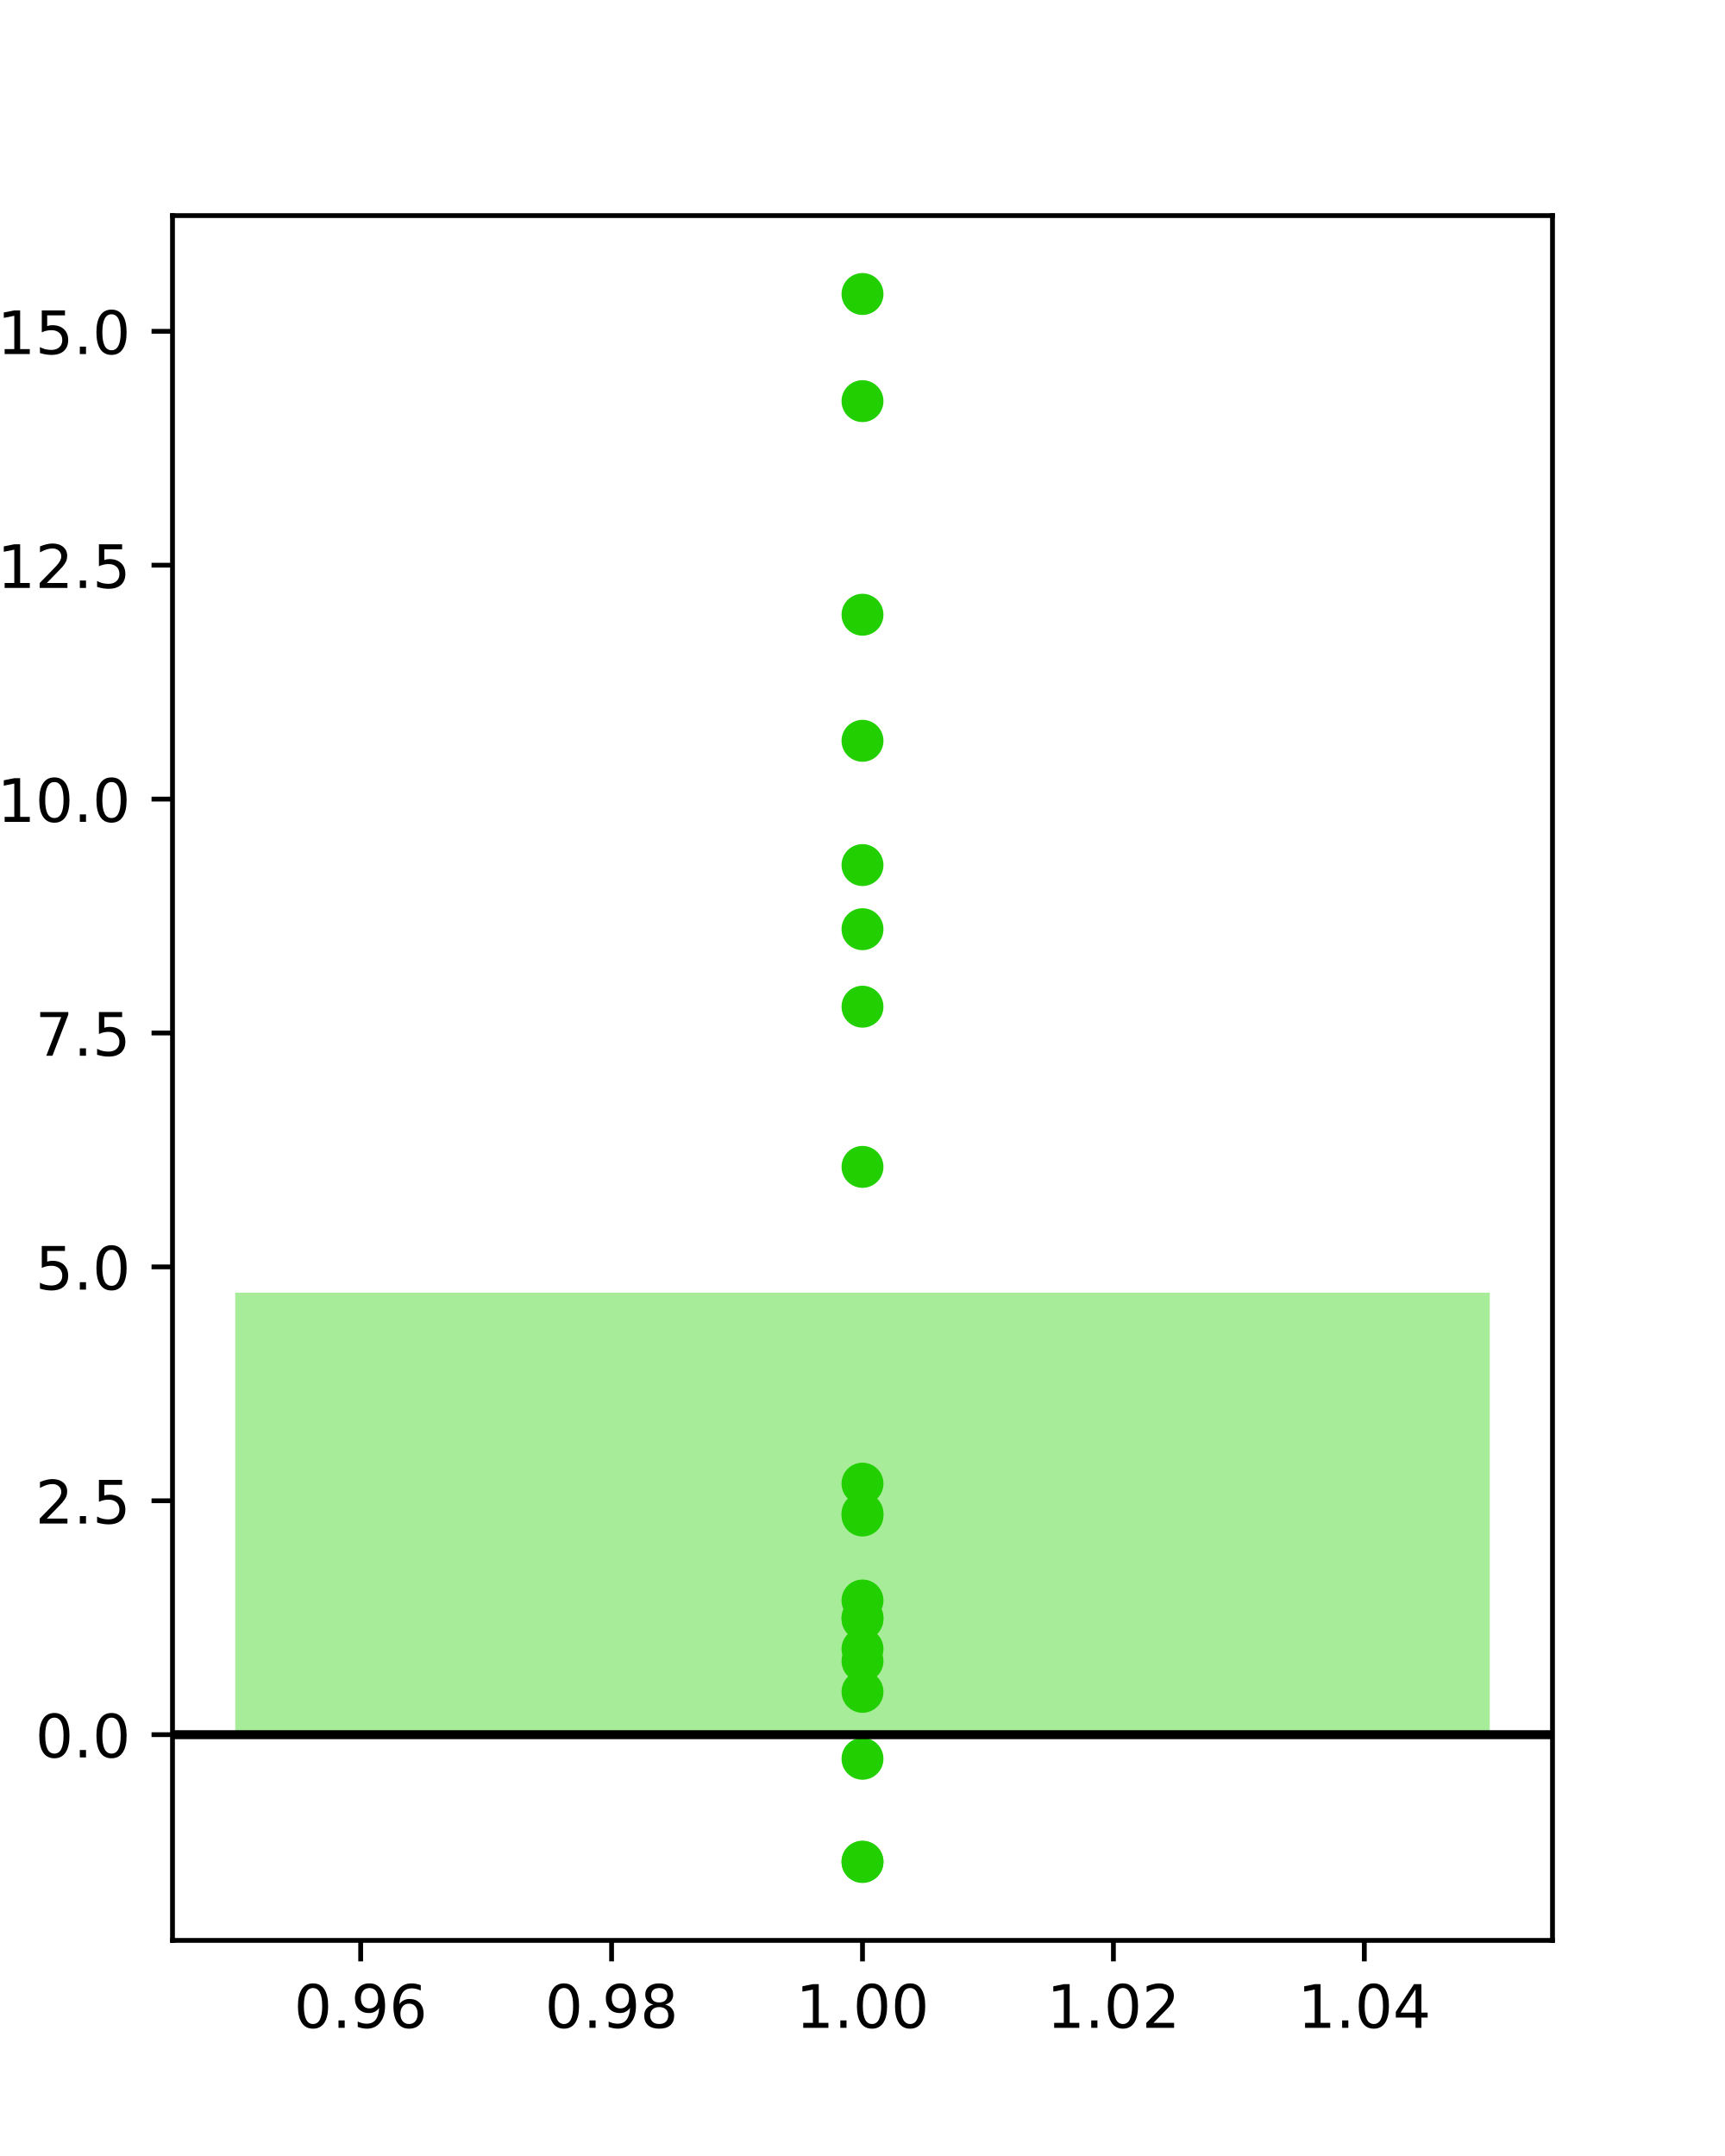
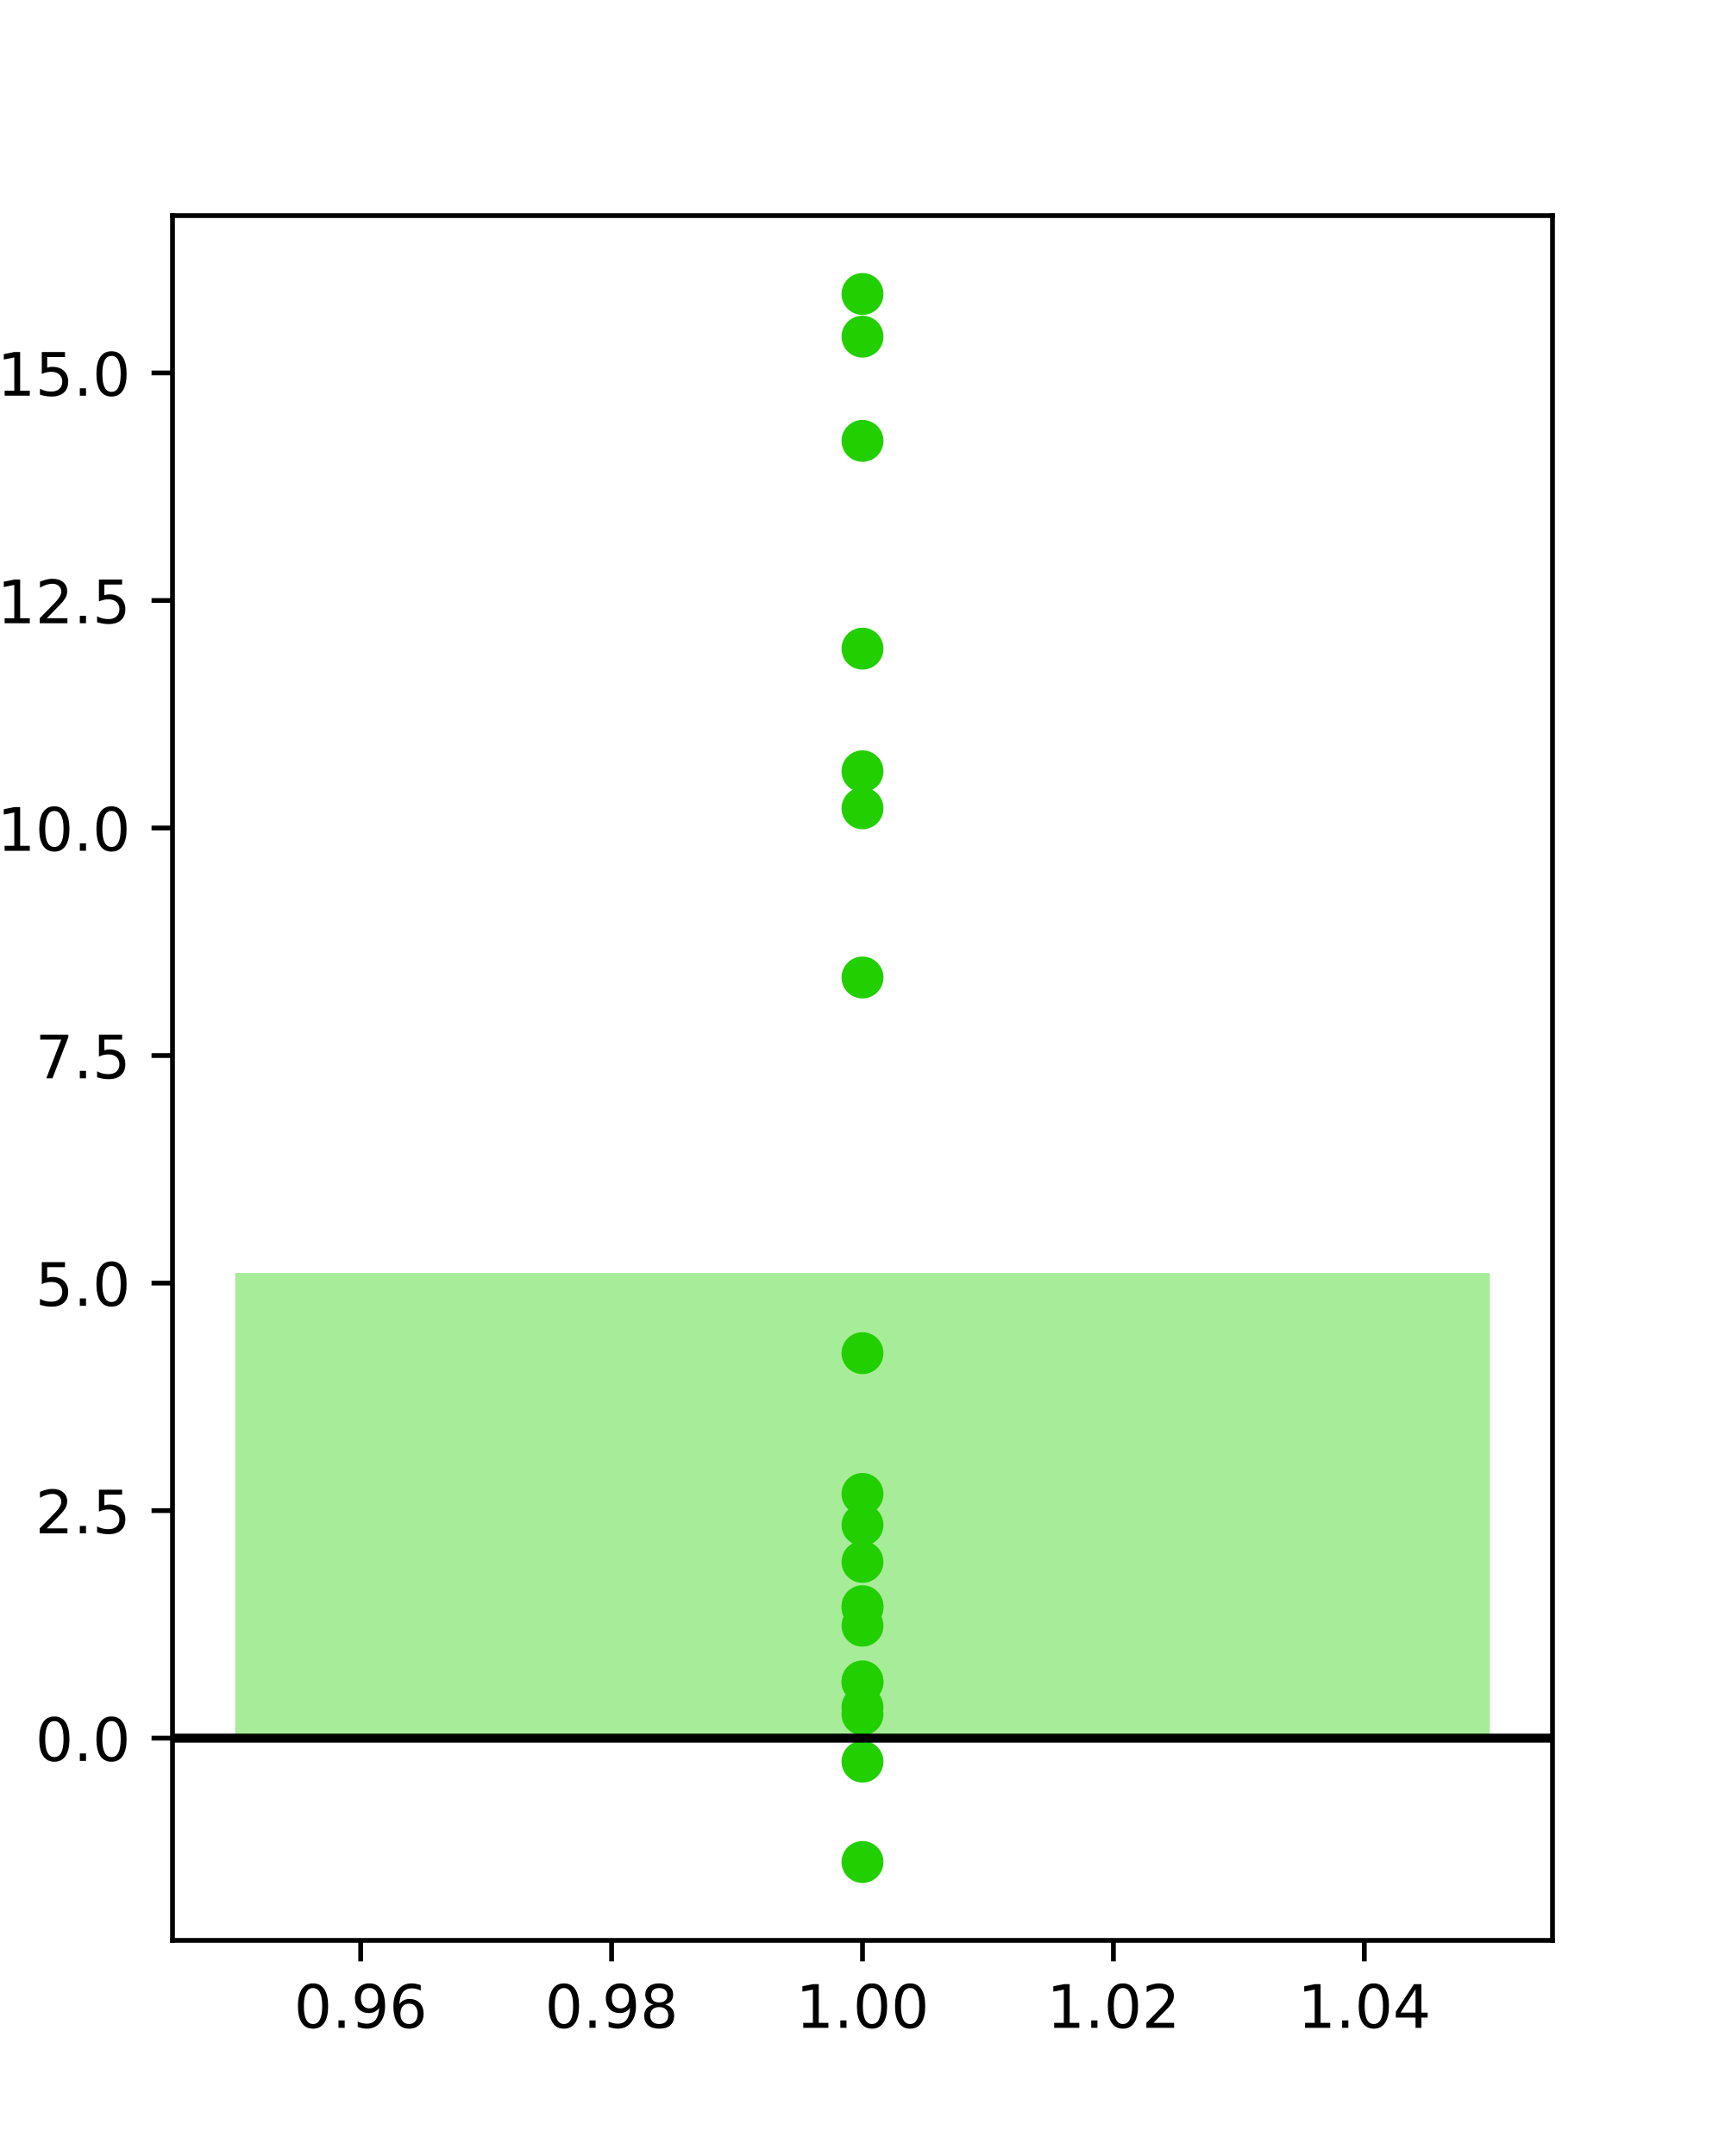
<svg xmlns="http://www.w3.org/2000/svg" xmlns:xlink="http://www.w3.org/1999/xlink" height="360pt" version="1.1" viewBox="0 0 288 360" width="288pt">
  <defs>
    <style type="text/css">*{stroke-linecap:butt;stroke-linejoin:round;}</style>
  </defs>
  <g id="figure_1">
    <g id="patch_1">
      <path d="M 0 360  L 288 360  L 288 0  L 0 0  z " style="fill:none;" />
    </g>
    <g id="axes_1">
      <g id="patch_2">
        <path d="M 28.8 324  L 259.2 324  L 259.2 36  L 28.8 36  z " style="fill:none;" />
      </g>
      <g id="PathCollection_1">
        <defs>
-           <path d="M 0 3  C 0.796 3 1.559 2.684 2.121 2.121  C 2.684 1.559 3 0.796 3 0  C 3 -0.796 2.684 -1.559 2.121 -2.121  C 1.559 -2.684 0.796 -3 0 -3  C -0.796 -3 -1.559 -2.684 -2.121 -2.121  C -2.684 -1.559 -3 -0.796 -3 0  C -3 0.796 -2.684 1.559 -2.121 2.121  C -1.559 2.684 -0.796 3 0 3  z " id="medf71996cf" style="stroke:#22cf00;" />
+           <path d="M 0 3  C 0.796 3 1.559 2.684 2.121 2.121  C 2.684 1.559 3 0.796 3 0  C 3 -0.796 2.684 -1.559 2.121 -2.121  C 1.559 -2.684 0.796 -3 0 -3  C -0.796 -3 -1.559 -2.684 -2.121 -2.121  C -2.684 -1.559 -3 -0.796 -3 0  C -3 0.796 -2.684 1.559 -2.121 2.121  C -1.559 2.684 -0.796 3 0 3  z " id="m3df1be8d84" style="stroke:#22cf00;" />
        </defs>
-         <g clip-path="url(#pb4dac73360)">
-           <use style="fill:#22cf00;stroke:#22cf00;" x="144" xlink:href="#medf71996cf" y="270.115" />
-           <use style="fill:#22cf00;stroke:#22cf00;" x="144" xlink:href="#medf71996cf" y="194.842" />
-           <use style="fill:#22cf00;stroke:#22cf00;" x="144" xlink:href="#medf71996cf" y="123.695" />
-           <use style="fill:#22cf00;stroke:#22cf00;" x="144" xlink:href="#medf71996cf" y="277.361" />
-           <use style="fill:#22cf00;stroke:#22cf00;" x="144" xlink:href="#medf71996cf" y="155.154" />
-           <use style="fill:#22cf00;stroke:#22cf00;" x="144" xlink:href="#medf71996cf" y="310.85" />
-           <use style="fill:#22cf00;stroke:#22cf00;" x="144" xlink:href="#medf71996cf" y="247.732" />
-           <use style="fill:#22cf00;stroke:#22cf00;" x="144" xlink:href="#medf71996cf" y="267.242" />
-           <use style="fill:#22cf00;stroke:#22cf00;" x="144" xlink:href="#medf71996cf" y="144.446" />
-           <use style="fill:#22cf00;stroke:#22cf00;" x="144" xlink:href="#medf71996cf" y="252.736" />
-           <use style="fill:#22cf00;stroke:#22cf00;" x="144" xlink:href="#medf71996cf" y="102.644" />
-           <use style="fill:#22cf00;stroke:#22cf00;" x="144" xlink:href="#medf71996cf" y="253.056" />
-           <use style="fill:#22cf00;stroke:#22cf00;" x="144" xlink:href="#medf71996cf" y="168.094" />
-           <use style="fill:#22cf00;stroke:#22cf00;" x="144" xlink:href="#medf71996cf" y="275.338" />
-           <use style="fill:#22cf00;stroke:#22cf00;" x="144" xlink:href="#medf71996cf" y="282.5" />
-           <use style="fill:#22cf00;stroke:#22cf00;" x="144" xlink:href="#medf71996cf" y="66.981" />
-           <use style="fill:#22cf00;stroke:#22cf00;" x="144" xlink:href="#medf71996cf" y="49.091" />
-           <use style="fill:#22cf00;stroke:#22cf00;" x="144" xlink:href="#medf71996cf" y="310.909" />
-           <use style="fill:#22cf00;stroke:#22cf00;" x="144" xlink:href="#medf71996cf" y="270.349" />
-           <use style="fill:#22cf00;stroke:#22cf00;" x="144" xlink:href="#medf71996cf" y="293.675" />
+         <g clip-path="url(#pc87846afa2)">
+           <use style="fill:#22cf00;stroke:#22cf00;" x="144" xlink:href="#m3df1be8d84" y="225.947" />
+           <use style="fill:#22cf00;stroke:#22cf00;" x="144" xlink:href="#m3df1be8d84" y="260.8" />
+           <use style="fill:#22cf00;stroke:#22cf00;" x="144" xlink:href="#m3df1be8d84" y="128.787" />
+           <use style="fill:#22cf00;stroke:#22cf00;" x="144" xlink:href="#m3df1be8d84" y="268.198" />
+           <use style="fill:#22cf00;stroke:#22cf00;" x="144" xlink:href="#m3df1be8d84" y="249.451" />
+           <use style="fill:#22cf00;stroke:#22cf00;" x="144" xlink:href="#m3df1be8d84" y="134.967" />
+           <use style="fill:#22cf00;stroke:#22cf00;" x="144" xlink:href="#m3df1be8d84" y="49.091" />
+           <use style="fill:#22cf00;stroke:#22cf00;" x="144" xlink:href="#m3df1be8d84" y="286.246" />
+           <use style="fill:#22cf00;stroke:#22cf00;" x="144" xlink:href="#m3df1be8d84" y="268.43" />
+           <use style="fill:#22cf00;stroke:#22cf00;" x="144" xlink:href="#m3df1be8d84" y="280.871" />
+           <use style="fill:#22cf00;stroke:#22cf00;" x="144" xlink:href="#m3df1be8d84" y="163.219" />
+           <use style="fill:#22cf00;stroke:#22cf00;" x="144" xlink:href="#m3df1be8d84" y="280.751" />
+           <use style="fill:#22cf00;stroke:#22cf00;" x="144" xlink:href="#m3df1be8d84" y="108.308" />
+           <use style="fill:#22cf00;stroke:#22cf00;" x="144" xlink:href="#m3df1be8d84" y="254.63" />
+           <use style="fill:#22cf00;stroke:#22cf00;" x="144" xlink:href="#m3df1be8d84" y="285.056" />
+           <use style="fill:#22cf00;stroke:#22cf00;" x="144" xlink:href="#m3df1be8d84" y="73.616" />
+           <use style="fill:#22cf00;stroke:#22cf00;" x="144" xlink:href="#m3df1be8d84" y="56.212" />
+           <use style="fill:#22cf00;stroke:#22cf00;" x="144" xlink:href="#m3df1be8d84" y="310.909" />
+           <use style="fill:#22cf00;stroke:#22cf00;" x="144" xlink:href="#m3df1be8d84" y="271.453" />
+           <use style="fill:#22cf00;stroke:#22cf00;" x="144" xlink:href="#m3df1be8d84" y="294.144" />
        </g>
      </g>
      <g id="patch_3">
-         <path clip-path="url(#pb4dac73360)" d="M 39.273 289.649  L 248.727 289.649  L 248.727 215.841  L 39.273 215.841  z " style="fill:#22cf00;opacity:0.4;" />
+         <path clip-path="url(#pc87846afa2)" d="M 39.273 290.227  L 248.727 290.227  L 248.727 212.554  L 39.273 212.554  z " style="fill:#22cf00;opacity:0.4;" />
      </g>
      <g id="matplotlib.axis_1">
        <g id="xtick_1">
          <g id="line2d_1">
            <defs>
-               <path d="M 0 0  L 0 3.5  " id="m887e338ab3" style="stroke:#000000;stroke-width:0.8;" />
+               <path d="M 0 0  L 0 3.5  " id="m74fddcca04" style="stroke:#000000;stroke-width:0.8;" />
            </defs>
            <g>
-               <use style="stroke:#000000;stroke-width:0.8;" x="60.218" xlink:href="#m887e338ab3" y="324" />
+               <use style="stroke:#000000;stroke-width:0.8;" x="60.218" xlink:href="#m74fddcca04" y="324" />
            </g>
          </g>
          <g id="text_1">
            <g transform="translate(49.08537 338.5984)scale(0.1 -0.1)">
              <defs>
                <path d="M 2034 4250  Q 1547 4250 1301 3770  Q 1056 3291 1056 2328  Q 1056 1369 1301 889  Q 1547 409 2034 409  Q 2525 409 2770 889  Q 3016 1369 3016 2328  Q 3016 3291 2770 3770  Q 2525 4250 2034 4250  z M 2034 4750  Q 2819 4750 3233 4129  Q 3647 3509 3647 2328  Q 3647 1150 3233 529  Q 2819 -91 2034 -91  Q 1250 -91 836 529  Q 422 1150 422 2328  Q 422 3509 836 4129  Q 1250 4750 2034 4750  z " id="DejaVuSans-30" transform="scale(0.015625)" />
                <path d="M 684 794  L 1344 794  L 1344 0  L 684 0  L 684 794  z " id="DejaVuSans-2e" transform="scale(0.015625)" />
                <path d="M 703 97  L 703 672  Q 941 559 1184 500  Q 1428 441 1663 441  Q 2288 441 2617 861  Q 2947 1281 2994 2138  Q 2813 1869 2534 1725  Q 2256 1581 1919 1581  Q 1219 1581 811 2004  Q 403 2428 403 3163  Q 403 3881 828 4315  Q 1253 4750 1959 4750  Q 2769 4750 3195 4129  Q 3622 3509 3622 2328  Q 3622 1225 3098 567  Q 2575 -91 1691 -91  Q 1453 -91 1209 -44  Q 966 3 703 97  z M 1959 2075  Q 2384 2075 2632 2365  Q 2881 2656 2881 3163  Q 2881 3666 2632 3958  Q 2384 4250 1959 4250  Q 1534 4250 1286 3958  Q 1038 3666 1038 3163  Q 1038 2656 1286 2365  Q 1534 2075 1959 2075  z " id="DejaVuSans-39" transform="scale(0.015625)" />
                <path d="M 2113 2584  Q 1688 2584 1439 2293  Q 1191 2003 1191 1497  Q 1191 994 1439 701  Q 1688 409 2113 409  Q 2538 409 2786 701  Q 3034 994 3034 1497  Q 3034 2003 2786 2293  Q 2538 2584 2113 2584  z M 3366 4563  L 3366 3988  Q 3128 4100 2886 4159  Q 2644 4219 2406 4219  Q 1781 4219 1451 3797  Q 1122 3375 1075 2522  Q 1259 2794 1537 2939  Q 1816 3084 2150 3084  Q 2853 3084 3261 2657  Q 3669 2231 3669 1497  Q 3669 778 3244 343  Q 2819 -91 2113 -91  Q 1303 -91 875 529  Q 447 1150 447 2328  Q 447 3434 972 4092  Q 1497 4750 2381 4750  Q 2619 4750 2861 4703  Q 3103 4656 3366 4563  z " id="DejaVuSans-36" transform="scale(0.015625)" />
              </defs>
              <use xlink:href="#DejaVuSans-30" />
              <use x="63.623" xlink:href="#DejaVuSans-2e" />
              <use x="95.41" xlink:href="#DejaVuSans-39" />
              <use x="159.033" xlink:href="#DejaVuSans-36" />
            </g>
          </g>
        </g>
        <g id="xtick_2">
          <g id="line2d_2">
            <g>
-               <use style="stroke:#000000;stroke-width:0.8;" x="102.109" xlink:href="#m887e338ab3" y="324" />
+               <use style="stroke:#000000;stroke-width:0.8;" x="102.109" xlink:href="#m74fddcca04" y="324" />
            </g>
          </g>
          <g id="text_2">
            <g transform="translate(90.97628 338.5984)scale(0.1 -0.1)">
              <defs>
                <path d="M 2034 2216  Q 1584 2216 1326 1975  Q 1069 1734 1069 1313  Q 1069 891 1326 650  Q 1584 409 2034 409  Q 2484 409 2743 651  Q 3003 894 3003 1313  Q 3003 1734 2745 1975  Q 2488 2216 2034 2216  z M 1403 2484  Q 997 2584 770 2862  Q 544 3141 544 3541  Q 544 4100 942 4425  Q 1341 4750 2034 4750  Q 2731 4750 3128 4425  Q 3525 4100 3525 3541  Q 3525 3141 3298 2862  Q 3072 2584 2669 2484  Q 3125 2378 3379 2068  Q 3634 1759 3634 1313  Q 3634 634 3220 271  Q 2806 -91 2034 -91  Q 1263 -91 848 271  Q 434 634 434 1313  Q 434 1759 690 2068  Q 947 2378 1403 2484  z M 1172 3481  Q 1172 3119 1398 2916  Q 1625 2713 2034 2713  Q 2441 2713 2670 2916  Q 2900 3119 2900 3481  Q 2900 3844 2670 4047  Q 2441 4250 2034 4250  Q 1625 4250 1398 4047  Q 1172 3844 1172 3481  z " id="DejaVuSans-38" transform="scale(0.015625)" />
              </defs>
              <use xlink:href="#DejaVuSans-30" />
              <use x="63.623" xlink:href="#DejaVuSans-2e" />
              <use x="95.41" xlink:href="#DejaVuSans-39" />
              <use x="159.033" xlink:href="#DejaVuSans-38" />
            </g>
          </g>
        </g>
        <g id="xtick_3">
          <g id="line2d_3">
            <g>
-               <use style="stroke:#000000;stroke-width:0.8;" x="144" xlink:href="#m887e338ab3" y="324" />
+               <use style="stroke:#000000;stroke-width:0.8;" x="144" xlink:href="#m74fddcca04" y="324" />
            </g>
          </g>
          <g id="text_3">
            <g transform="translate(132.8672 338.5984)scale(0.1 -0.1)">
              <defs>
                <path d="M 794 531  L 1825 531  L 1825 4091  L 703 3866  L 703 4441  L 1819 4666  L 2450 4666  L 2450 531  L 3481 531  L 3481 0  L 794 0  L 794 531  z " id="DejaVuSans-31" transform="scale(0.015625)" />
              </defs>
              <use xlink:href="#DejaVuSans-31" />
              <use x="63.623" xlink:href="#DejaVuSans-2e" />
              <use x="95.41" xlink:href="#DejaVuSans-30" />
              <use x="159.033" xlink:href="#DejaVuSans-30" />
            </g>
          </g>
        </g>
        <g id="xtick_4">
          <g id="line2d_4">
            <g>
-               <use style="stroke:#000000;stroke-width:0.8;" x="185.891" xlink:href="#m887e338ab3" y="324" />
+               <use style="stroke:#000000;stroke-width:0.8;" x="185.891" xlink:href="#m74fddcca04" y="324" />
            </g>
          </g>
          <g id="text_4">
            <g transform="translate(174.7581 338.5984)scale(0.1 -0.1)">
              <defs>
                <path d="M 1228 531  L 3431 531  L 3431 0  L 469 0  L 469 531  Q 828 903 1448 1529  Q 2069 2156 2228 2338  Q 2531 2678 2651 2914  Q 2772 3150 2772 3378  Q 2772 3750 2511 3984  Q 2250 4219 1831 4219  Q 1534 4219 1204 4116  Q 875 4013 500 3803  L 500 4441  Q 881 4594 1212 4672  Q 1544 4750 1819 4750  Q 2544 4750 2975 4387  Q 3406 4025 3406 3419  Q 3406 3131 3298 2873  Q 3191 2616 2906 2266  Q 2828 2175 2409 1742  Q 1991 1309 1228 531  z " id="DejaVuSans-32" transform="scale(0.015625)" />
              </defs>
              <use xlink:href="#DejaVuSans-31" />
              <use x="63.623" xlink:href="#DejaVuSans-2e" />
              <use x="95.41" xlink:href="#DejaVuSans-30" />
              <use x="159.033" xlink:href="#DejaVuSans-32" />
            </g>
          </g>
        </g>
        <g id="xtick_5">
          <g id="line2d_5">
            <g>
-               <use style="stroke:#000000;stroke-width:0.8;" x="227.782" xlink:href="#m887e338ab3" y="324" />
+               <use style="stroke:#000000;stroke-width:0.8;" x="227.782" xlink:href="#m74fddcca04" y="324" />
            </g>
          </g>
          <g id="text_5">
            <g transform="translate(216.649 338.5984)scale(0.1 -0.1)">
              <defs>
                <path d="M 2419 4116  L 825 1625  L 2419 1625  L 2419 4116  z M 2253 4666  L 3047 4666  L 3047 1625  L 3713 1625  L 3713 1100  L 3047 1100  L 3047 0  L 2419 0  L 2419 1100  L 313 1100  L 313 1709  L 2253 4666  z " id="DejaVuSans-34" transform="scale(0.015625)" />
              </defs>
              <use xlink:href="#DejaVuSans-31" />
              <use x="63.623" xlink:href="#DejaVuSans-2e" />
              <use x="95.41" xlink:href="#DejaVuSans-30" />
              <use x="159.033" xlink:href="#DejaVuSans-34" />
            </g>
          </g>
        </g>
      </g>
      <g id="matplotlib.axis_2">
        <g id="ytick_1">
          <g id="line2d_6">
            <defs>
-               <path d="M 0 0  L -3.5 0  " id="m63cd04a17a" style="stroke:#000000;stroke-width:0.8;" />
+               <path d="M 0 0  L -3.5 0  " id="m7919dede4d" style="stroke:#000000;stroke-width:0.8;" />
            </defs>
            <g>
-               <use style="stroke:#000000;stroke-width:0.8;" x="28.8" xlink:href="#m63cd04a17a" y="289.649" />
+               <use style="stroke:#000000;stroke-width:0.8;" x="28.8" xlink:href="#m7919dede4d" y="290.227" />
            </g>
          </g>
          <g id="text_6">
-             <g transform="translate(5.896875 293.4481)scale(0.1 -0.1)">
+             <g transform="translate(5.896875 294.0264)scale(0.1 -0.1)">
              <use xlink:href="#DejaVuSans-30" />
              <use x="63.623" xlink:href="#DejaVuSans-2e" />
              <use x="95.41" xlink:href="#DejaVuSans-30" />
            </g>
          </g>
        </g>
        <g id="ytick_2">
          <g id="line2d_7">
            <g>
-               <use style="stroke:#000000;stroke-width:0.8;" x="28.8" xlink:href="#m63cd04a17a" y="250.594" />
+               <use style="stroke:#000000;stroke-width:0.8;" x="28.8" xlink:href="#m7919dede4d" y="252.235" />
            </g>
          </g>
          <g id="text_7">
-             <g transform="translate(5.896875 254.3932)scale(0.1 -0.1)">
+             <g transform="translate(5.896875 256.0338)scale(0.1 -0.1)">
              <defs>
                <path d="M 691 4666  L 3169 4666  L 3169 4134  L 1269 4134  L 1269 2991  Q 1406 3038 1543 3061  Q 1681 3084 1819 3084  Q 2600 3084 3056 2656  Q 3513 2228 3513 1497  Q 3513 744 3044 326  Q 2575 -91 1722 -91  Q 1428 -91 1123 -41  Q 819 9 494 109  L 494 744  Q 775 591 1075 516  Q 1375 441 1709 441  Q 2250 441 2565 725  Q 2881 1009 2881 1497  Q 2881 1984 2565 2268  Q 2250 2553 1709 2553  Q 1456 2553 1204 2497  Q 953 2441 691 2322  L 691 4666  z " id="DejaVuSans-35" transform="scale(0.015625)" />
              </defs>
              <use xlink:href="#DejaVuSans-32" />
              <use x="63.623" xlink:href="#DejaVuSans-2e" />
              <use x="95.41" xlink:href="#DejaVuSans-35" />
            </g>
          </g>
        </g>
        <g id="ytick_3">
          <g id="line2d_8">
            <g>
-               <use style="stroke:#000000;stroke-width:0.8;" x="28.8" xlink:href="#m63cd04a17a" y="211.539" />
+               <use style="stroke:#000000;stroke-width:0.8;" x="28.8" xlink:href="#m7919dede4d" y="214.242" />
            </g>
          </g>
          <g id="text_8">
-             <g transform="translate(5.896875 215.3383)scale(0.1 -0.1)">
+             <g transform="translate(5.896875 218.0412)scale(0.1 -0.1)">
              <use xlink:href="#DejaVuSans-35" />
              <use x="63.623" xlink:href="#DejaVuSans-2e" />
              <use x="95.41" xlink:href="#DejaVuSans-30" />
            </g>
          </g>
        </g>
        <g id="ytick_4">
          <g id="line2d_9">
            <g>
-               <use style="stroke:#000000;stroke-width:0.8;" x="28.8" xlink:href="#m63cd04a17a" y="172.484" />
+               <use style="stroke:#000000;stroke-width:0.8;" x="28.8" xlink:href="#m7919dede4d" y="176.249" />
            </g>
          </g>
          <g id="text_9">
-             <g transform="translate(5.896875 176.2834)scale(0.1 -0.1)">
+             <g transform="translate(5.896875 180.0486)scale(0.1 -0.1)">
              <defs>
                <path d="M 525 4666  L 3525 4666  L 3525 4397  L 1831 0  L 1172 0  L 2766 4134  L 525 4134  L 525 4666  z " id="DejaVuSans-37" transform="scale(0.015625)" />
              </defs>
              <use xlink:href="#DejaVuSans-37" />
              <use x="63.623" xlink:href="#DejaVuSans-2e" />
              <use x="95.41" xlink:href="#DejaVuSans-35" />
            </g>
          </g>
        </g>
        <g id="ytick_5">
          <g id="line2d_10">
            <g>
-               <use style="stroke:#000000;stroke-width:0.8;" x="28.8" xlink:href="#m63cd04a17a" y="133.429" />
+               <use style="stroke:#000000;stroke-width:0.8;" x="28.8" xlink:href="#m7919dede4d" y="138.257" />
            </g>
          </g>
          <g id="text_10">
-             <g transform="translate(-0.465625 137.2286)scale(0.1 -0.1)">
+             <g transform="translate(-0.465625 142.056)scale(0.1 -0.1)">
              <use xlink:href="#DejaVuSans-31" />
              <use x="63.623" xlink:href="#DejaVuSans-30" />
              <use x="127.246" xlink:href="#DejaVuSans-2e" />
              <use x="159.033" xlink:href="#DejaVuSans-30" />
            </g>
          </g>
        </g>
        <g id="ytick_6">
          <g id="line2d_11">
            <g>
-               <use style="stroke:#000000;stroke-width:0.8;" x="28.8" xlink:href="#m63cd04a17a" y="94.374" />
+               <use style="stroke:#000000;stroke-width:0.8;" x="28.8" xlink:href="#m7919dede4d" y="100.264" />
            </g>
          </g>
          <g id="text_11">
-             <g transform="translate(-0.465625 98.17367)scale(0.1 -0.1)">
+             <g transform="translate(-0.465625 104.0633)scale(0.1 -0.1)">
              <use xlink:href="#DejaVuSans-31" />
              <use x="63.623" xlink:href="#DejaVuSans-32" />
              <use x="127.246" xlink:href="#DejaVuSans-2e" />
              <use x="159.033" xlink:href="#DejaVuSans-35" />
            </g>
          </g>
        </g>
        <g id="ytick_7">
          <g id="line2d_12">
            <g>
-               <use style="stroke:#000000;stroke-width:0.8;" x="28.8" xlink:href="#m63cd04a17a" y="55.32" />
+               <use style="stroke:#000000;stroke-width:0.8;" x="28.8" xlink:href="#m7919dede4d" y="62.272" />
            </g>
          </g>
          <g id="text_12">
-             <g transform="translate(-0.465625 59.11878)scale(0.1 -0.1)">
+             <g transform="translate(-0.465625 66.07074)scale(0.1 -0.1)">
              <use xlink:href="#DejaVuSans-31" />
              <use x="63.623" xlink:href="#DejaVuSans-35" />
              <use x="127.246" xlink:href="#DejaVuSans-2e" />
              <use x="159.033" xlink:href="#DejaVuSans-30" />
            </g>
          </g>
        </g>
        <g id="text_13">
          <g transform="translate(-7.545625 286.19)rotate(-90)scale(0.14 -0.14)">
            <defs>
              <path d="M 2356 4666  L 3072 4666  L 3938 0  L 3278 0  L 3084 1197  L 984 1197  L 325 0  L -341 0  L 2356 4666  z M 2584 4044  L 1275 1722  L 2988 1722  L 2584 4044  z " id="DejaVuSans-Oblique-41" transform="scale(0.015625)" />
              <path d="M 459 3500  L 1069 3500  L 1581 525  L 3256 3500  L 3866 3500  L 1875 0  L 1100 0  L 459 3500  z " id="DejaVuSans-Oblique-76" transform="scale(0.015625)" />
              <path d="M 3078 2063  Q 3088 2113 3092 2166  Q 3097 2219 3097 2272  Q 3097 2653 2873 2875  Q 2650 3097 2266 3097  Q 1838 3097 1509 2826  Q 1181 2556 1013 2059  L 3078 2063  z M 3578 1613  L 903 1613  Q 884 1494 878 1425  Q 872 1356 872 1306  Q 872 872 1139 634  Q 1406 397 1894 397  Q 2269 397 2603 481  Q 2938 566 3225 728  L 3116 159  Q 2806 34 2476 -28  Q 2147 -91 1806 -91  Q 1078 -91 686 257  Q 294 606 294 1247  Q 294 1794 489 2264  Q 684 2734 1063 3103  Q 1306 3334 1642 3459  Q 1978 3584 2356 3584  Q 2950 3584 3301 3228  Q 3653 2872 3653 2272  Q 3653 2128 3634 1964  Q 3616 1800 3578 1613  z " id="DejaVuSans-Oblique-65" transform="scale(0.015625)" />
              <path d="M 2853 2969  Q 2766 3016 2653 3041  Q 2541 3066 2413 3066  Q 1953 3066 1609 2717  Q 1266 2369 1153 1784  L 800 0  L 225 0  L 909 3500  L 1484 3500  L 1375 2956  Q 1603 3259 1920 3421  Q 2238 3584 2597 3584  Q 2691 3584 2781 3573  Q 2872 3563 2963 3538  L 2853 2969  z " id="DejaVuSans-Oblique-72" transform="scale(0.015625)" />
              <path d="M 3438 1997  L 3047 0  L 2472 0  L 2578 531  Q 2325 219 2001 64  Q 1678 -91 1281 -91  Q 834 -91 548 182  Q 263 456 263 884  Q 263 1497 752 1853  Q 1241 2209 2100 2209  L 2900 2209  L 2931 2363  Q 2938 2388 2941 2417  Q 2944 2447 2944 2509  Q 2944 2788 2717 2942  Q 2491 3097 2081 3097  Q 1800 3097 1504 3025  Q 1209 2953 897 2809  L 997 3341  Q 1322 3463 1633 3523  Q 1944 3584 2234 3584  Q 2853 3584 3176 3315  Q 3500 3047 3500 2534  Q 3500 2431 3484 2292  Q 3469 2153 3438 1997  z M 2816 1759  L 2241 1759  Q 1534 1759 1195 1570  Q 856 1381 856 984  Q 856 709 1029 553  Q 1203 397 1509 397  Q 1978 397 2328 733  Q 2678 1069 2791 1631  L 2816 1759  z " id="DejaVuSans-Oblique-61" transform="scale(0.015625)" />
              <path d="M 3816 3500  L 3219 434  Q 3047 -456 2561 -893  Q 2075 -1331 1253 -1331  Q 950 -1331 690 -1286  Q 431 -1241 206 -1147  L 313 -588  Q 525 -725 762 -790  Q 1000 -856 1269 -856  Q 1816 -856 2167 -557  Q 2519 -259 2631 300  L 2681 563  Q 2441 288 2122 144  Q 1803 0 1434 0  Q 903 0 598 351  Q 294 703 294 1319  Q 294 1803 478 2267  Q 663 2731 997 3091  Q 1219 3328 1514 3456  Q 1809 3584 2131 3584  Q 2484 3584 2746 3420  Q 3009 3256 3138 2956  L 3238 3500  L 3816 3500  z M 2950 2216  Q 2950 2641 2750 2872  Q 2550 3103 2181 3103  Q 1953 3103 1747 3012  Q 1541 2922 1394 2759  Q 1156 2491 1023 2127  Q 891 1763 891 1375  Q 891 944 1092 712  Q 1294 481 1672 481  Q 2219 481 2584 976  Q 2950 1472 2950 2216  z " id="DejaVuSans-Oblique-67" transform="scale(0.015625)" />
              <path d="M 2188 4044  L 906 525  L 3472 525  L 2188 4044  z M 50 0  L 1831 4666  L 2547 4666  L 4325 0  L 50 0  z " id="DejaVuSans-394" transform="scale(0.015625)" />
              <path d="M 584 3500  L 3938 3500  L 3825 2925  L 3384 2925  L 2966 775  Q 2922 550 2981 450  Q 3038 353 3209 353  Q 3256 353 3325 363  Q 3397 369 3419 372  L 3338 -44  Q 3222 -84 3103 -103  Q 2981 -122 2866 -122  Q 2491 -122 2388 81  Q 2284 288 2391 838  L 2797 2925  L 1506 2925  L 938 0  L 350 0  L 919 2925  L 472 2925  L 584 3500  z " id="DejaVuSans-Oblique-3c0" transform="scale(0.015625)" />
              <path d="M 1984 4856  Q 1566 4138 1362 3434  Q 1159 2731 1159 2009  Q 1159 1288 1364 580  Q 1569 -128 1984 -844  L 1484 -844  Q 1016 -109 783 600  Q 550 1309 550 2009  Q 550 2706 781 3412  Q 1013 4119 1484 4856  L 1984 4856  z " id="DejaVuSans-28" transform="scale(0.015625)" />
              <path d="M 1350 4934  L 1850 4934  L 1850 -1369  L 1350 -1369  L 1350 4934  z " id="DejaVuSans-2223" transform="scale(0.015625)" />
              <path d="M 3200 3397  L 3091 2853  Q 2863 2978 2609 3040  Q 2356 3103 2088 3103  Q 1634 3103 1373 2948  Q 1113 2794 1113 2528  Q 1113 2219 1719 2053  Q 1766 2041 1788 2034  L 1972 1978  Q 2547 1819 2739 1644  Q 2931 1469 2931 1166  Q 2931 609 2489 259  Q 2047 -91 1331 -91  Q 1053 -91 747 -37  Q 441 16 72 128  L 184 722  Q 500 559 806 475  Q 1113 391 1394 391  Q 1816 391 2080 572  Q 2344 753 2344 1031  Q 2344 1331 1650 1516  L 1591 1531  L 1394 1581  Q 956 1697 753 1886  Q 550 2075 550 2369  Q 550 2928 970 3256  Q 1391 3584 2113 3584  Q 2397 3584 2667 3537  Q 2938 3491 3200 3397  z " id="DejaVuSans-Oblique-73" transform="scale(0.015625)" />
              <path d="M 513 4856  L 1013 4856  Q 1481 4119 1714 3412  Q 1947 2706 1947 2009  Q 1947 1309 1714 600  Q 1481 -109 1013 -844  L 513 -844  Q 928 -128 1133 580  Q 1338 1288 1338 2009  Q 1338 2731 1133 3434  Q 928 4138 513 4856  z " id="DejaVuSans-29" transform="scale(0.015625)" />
              <path d="M 1625 -91  Q 1009 -91 651 289  Q 294 669 294 1325  Q 294 1706 417 2101  Q 541 2497 738 2766  Q 1047 3184 1428 3384  Q 1809 3584 2291 3584  Q 2888 3584 3255 3212  Q 3622 2841 3622 2241  Q 3622 1825 3500 1412  Q 3378 1000 3181 728  Q 2875 309 2494 109  Q 2113 -91 1625 -91  z M 891 1344  Q 891 869 1089 633  Q 1288 397 1691 397  Q 2269 397 2648 901  Q 3028 1406 3028 2181  Q 3028 2634 2825 2865  Q 2622 3097 2228 3097  Q 1903 3097 1650 2945  Q 1397 2794 1197 2484  Q 1050 2253 970 1956  Q 891 1659 891 1344  z " id="DejaVuSans-Oblique-6f" transform="scale(0.015625)" />
              <path d="M 2706 3500  L 2619 3053  L 1472 3053  L 1100 1153  Q 1081 1047 1072 975  Q 1063 903 1063 863  Q 1063 663 1183 572  Q 1303 481 1569 481  L 2150 481  L 2053 0  L 1503 0  Q 991 0 739 200  Q 488 400 488 806  Q 488 878 497 964  Q 506 1050 525 1153  L 897 3053  L 409 3053  L 500 3500  L 978 3500  L 1172 4494  L 1747 4494  L 1556 3500  L 2706 3500  z " id="DejaVuSans-Oblique-74" transform="scale(0.015625)" />
            </defs>
            <use transform="translate(0 0.90625)" xlink:href="#DejaVuSans-Oblique-41" />
            <use transform="translate(68.4082 0.90625)" xlink:href="#DejaVuSans-Oblique-76" />
            <use transform="translate(127.5879 0.90625)" xlink:href="#DejaVuSans-Oblique-65" />
            <use transform="translate(189.1113 0.90625)" xlink:href="#DejaVuSans-Oblique-72" />
            <use transform="translate(230.2246 0.90625)" xlink:href="#DejaVuSans-Oblique-61" />
            <use transform="translate(291.5039 0.90625)" xlink:href="#DejaVuSans-Oblique-67" />
            <use transform="translate(354.9805 0.90625)" xlink:href="#DejaVuSans-Oblique-65" />
            <use transform="translate(470.6222 0.90625)" xlink:href="#DejaVuSans-394" />
            <use transform="translate(539.0304 0.90625)" xlink:href="#DejaVuSans-Oblique-3c0" />
            <use transform="translate(599.2355 0.90625)" xlink:href="#DejaVuSans-28" />
            <use transform="translate(638.2491 0.90625)" xlink:href="#DejaVuSans-Oblique-61" />
            <use transform="translate(719.0109 0.90625)" xlink:href="#DejaVuSans-2223" />
            <use transform="translate(788.4933 0.90625)" xlink:href="#DejaVuSans-Oblique-73" />
            <use transform="translate(840.5929 0.90625)" xlink:href="#DejaVuSans-29" />
            <use transform="translate(933.7248 0.90625)" xlink:href="#DejaVuSans-Oblique-6f" />
            <use transform="translate(994.9065 0.90625)" xlink:href="#DejaVuSans-Oblique-76" />
            <use transform="translate(1054.086 0.90625)" xlink:href="#DejaVuSans-Oblique-65" />
            <use transform="translate(1115.61 0.90625)" xlink:href="#DejaVuSans-Oblique-72" />
            <use transform="translate(1210.841 0.90625)" xlink:href="#DejaVuSans-Oblique-73" />
            <use transform="translate(1262.941 0.90625)" xlink:href="#DejaVuSans-Oblique-74" />
            <use transform="translate(1302.15 0.90625)" xlink:href="#DejaVuSans-Oblique-61" />
            <use transform="translate(1363.429 0.90625)" xlink:href="#DejaVuSans-Oblique-74" />
            <use transform="translate(1402.638 0.90625)" xlink:href="#DejaVuSans-Oblique-65" />
            <use transform="translate(1464.161 0.90625)" xlink:href="#DejaVuSans-Oblique-73" />
          </g>
        </g>
      </g>
      <g id="line2d_13">
-         <path clip-path="url(#pb4dac73360)" d="M 28.8 289.649  L 259.2 289.649  " style="fill:none;stroke:#000000;stroke-linecap:square;stroke-width:1.5;" />
+         <path clip-path="url(#pc87846afa2)" d="M 28.8 290.227  L 259.2 290.227  " style="fill:none;stroke:#000000;stroke-linecap:square;stroke-width:1.5;" />
      </g>
      <g id="patch_4">
        <path d="M 28.8 324  L 28.8 36  " style="fill:none;stroke:#000000;stroke-linecap:square;stroke-linejoin:miter;stroke-width:0.8;" />
      </g>
      <g id="patch_5">
        <path d="M 259.2 324  L 259.2 36  " style="fill:none;stroke:#000000;stroke-linecap:square;stroke-linejoin:miter;stroke-width:0.8;" />
      </g>
      <g id="patch_6">
        <path d="M 28.8 324  L 259.2 324  " style="fill:none;stroke:#000000;stroke-linecap:square;stroke-linejoin:miter;stroke-width:0.8;" />
      </g>
      <g id="patch_7">
        <path d="M 28.8 36  L 259.2 36  " style="fill:none;stroke:#000000;stroke-linecap:square;stroke-linejoin:miter;stroke-width:0.8;" />
      </g>
    </g>
  </g>
  <defs>
-     <clipPath id="pb4dac73360">
+     <clipPath id="pc87846afa2">
      <rect height="288" width="230.4" x="28.8" y="36" />
    </clipPath>
  </defs>
</svg>
